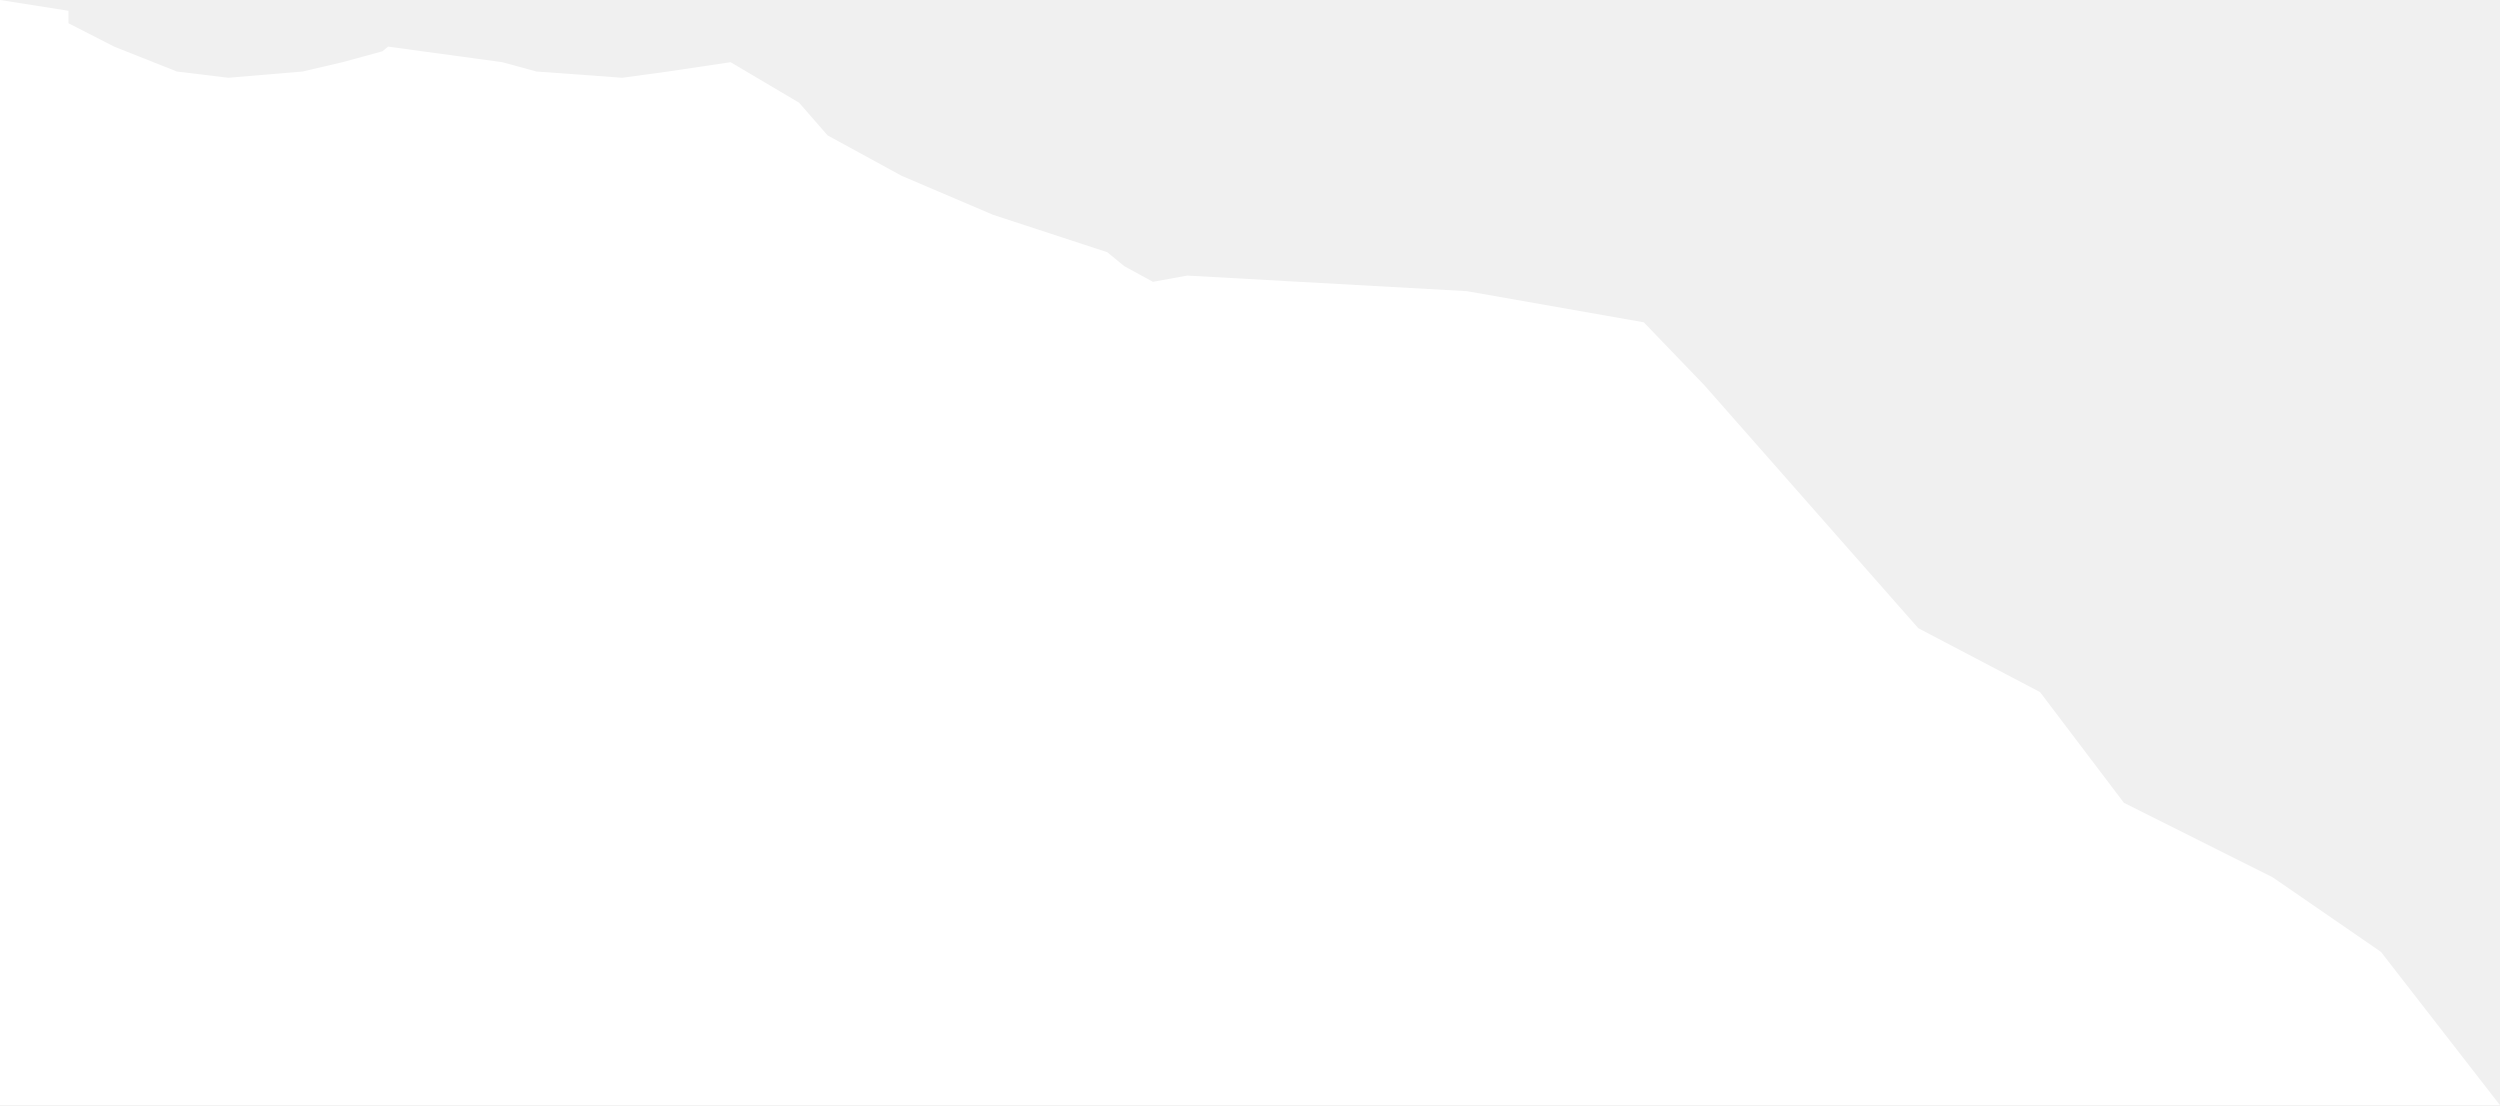
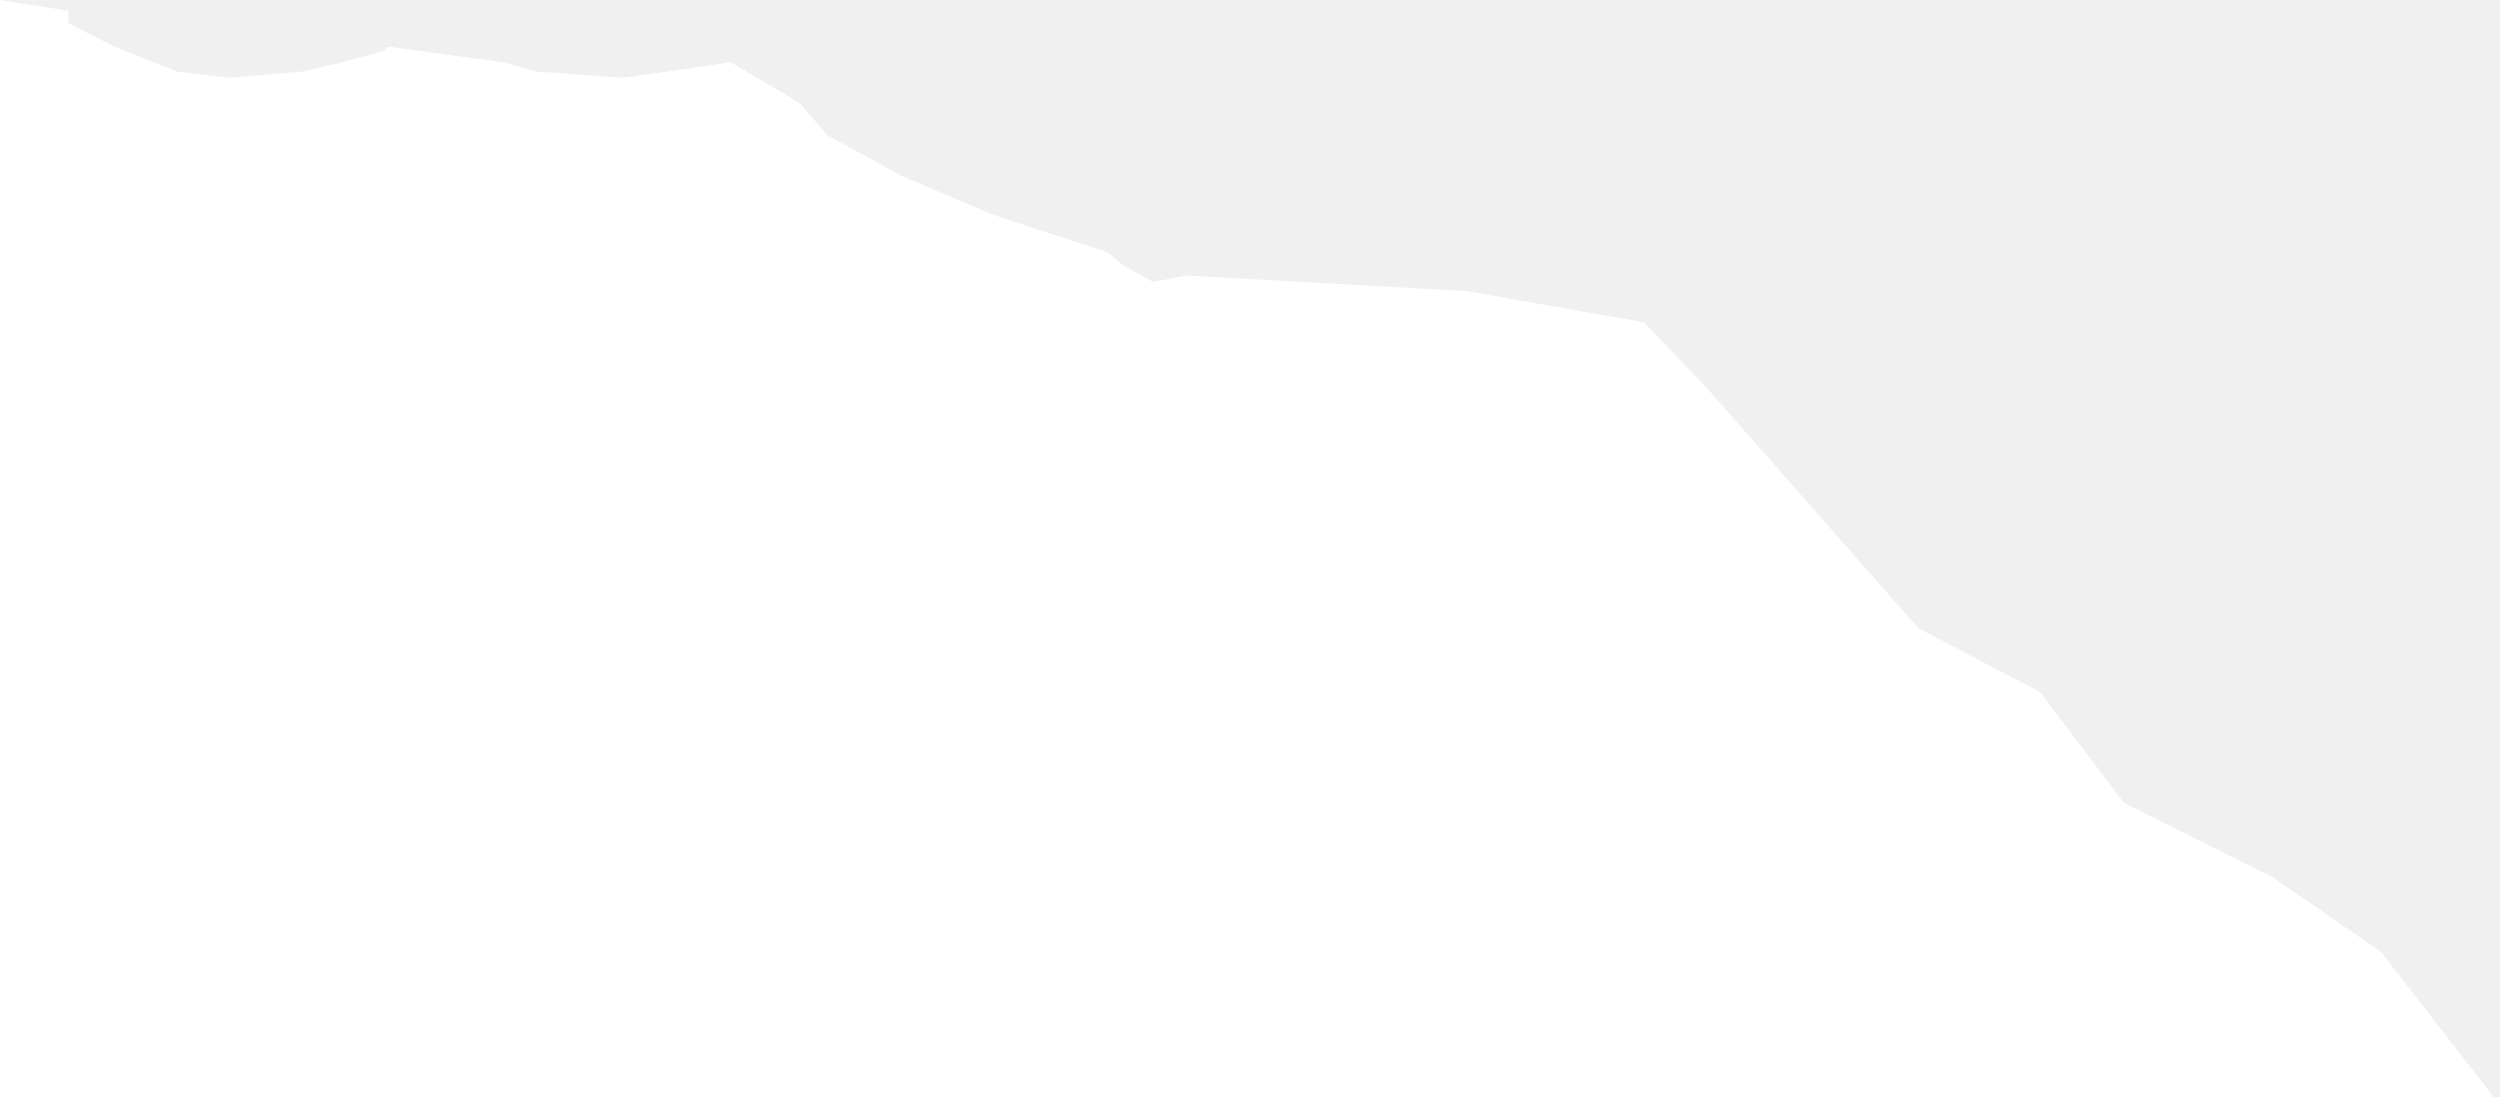
- <svg xmlns="http://www.w3.org/2000/svg" width="846" height="374" viewBox="0 0 846 374" fill="none">
+ <svg xmlns="http://www.w3.org/2000/svg" width="846" height="371" viewBox="0 0 846 371" fill="none">
  <path d="M496.39 98.534L556.265 109.075L576.818 130.432L649.149 212.582L690.351 234.2L718.734 271.672L769.091 296.894L805.714 322.116L846 374H0V0L23.178 3.652V7.869L38.63 15.776L59.876 24.21L77.259 26.318L102.369 24.21L115.888 21.047L129.409 17.357L131.341 15.776L169.97 21.047L181.559 24.21L210.531 26.318L225.983 24.21L247.229 21.047L270.407 34.752L280.064 45.822L305.173 59.526L336.077 72.704L374.707 85.356L380.501 90.099L390.158 95.371L401.747 93.262L496.39 98.534Z" fill="white" />
</svg>
